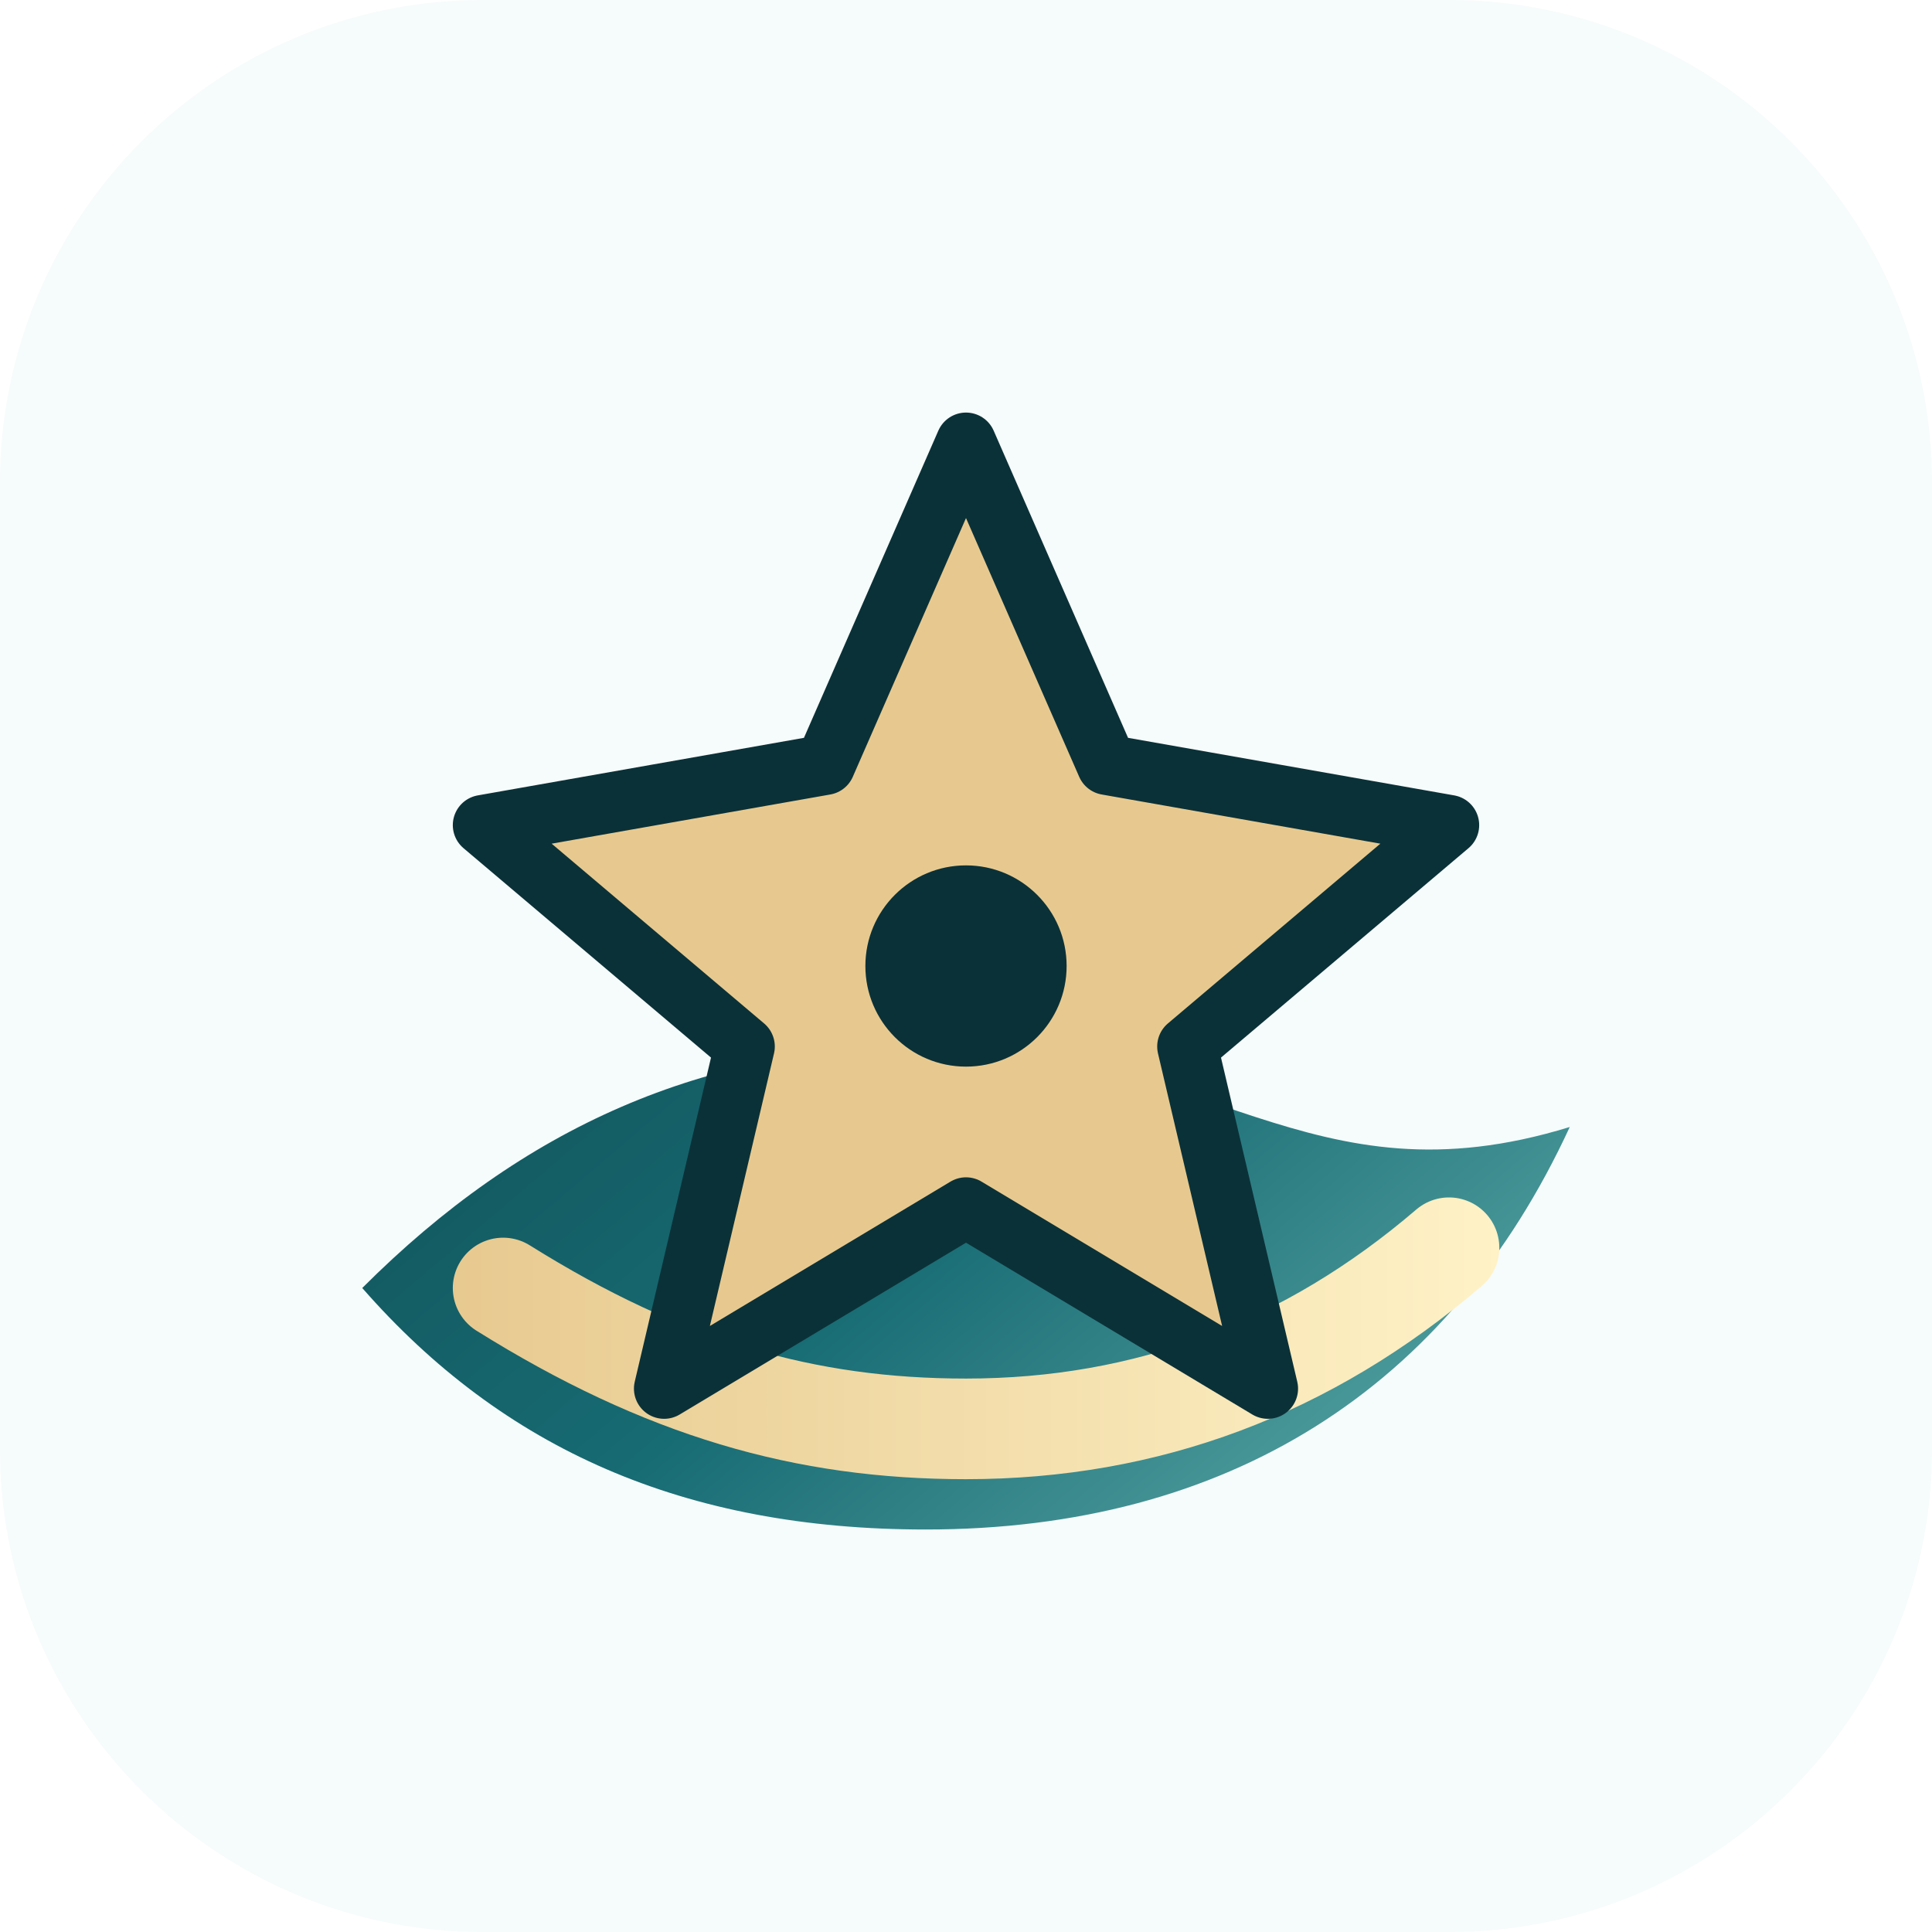
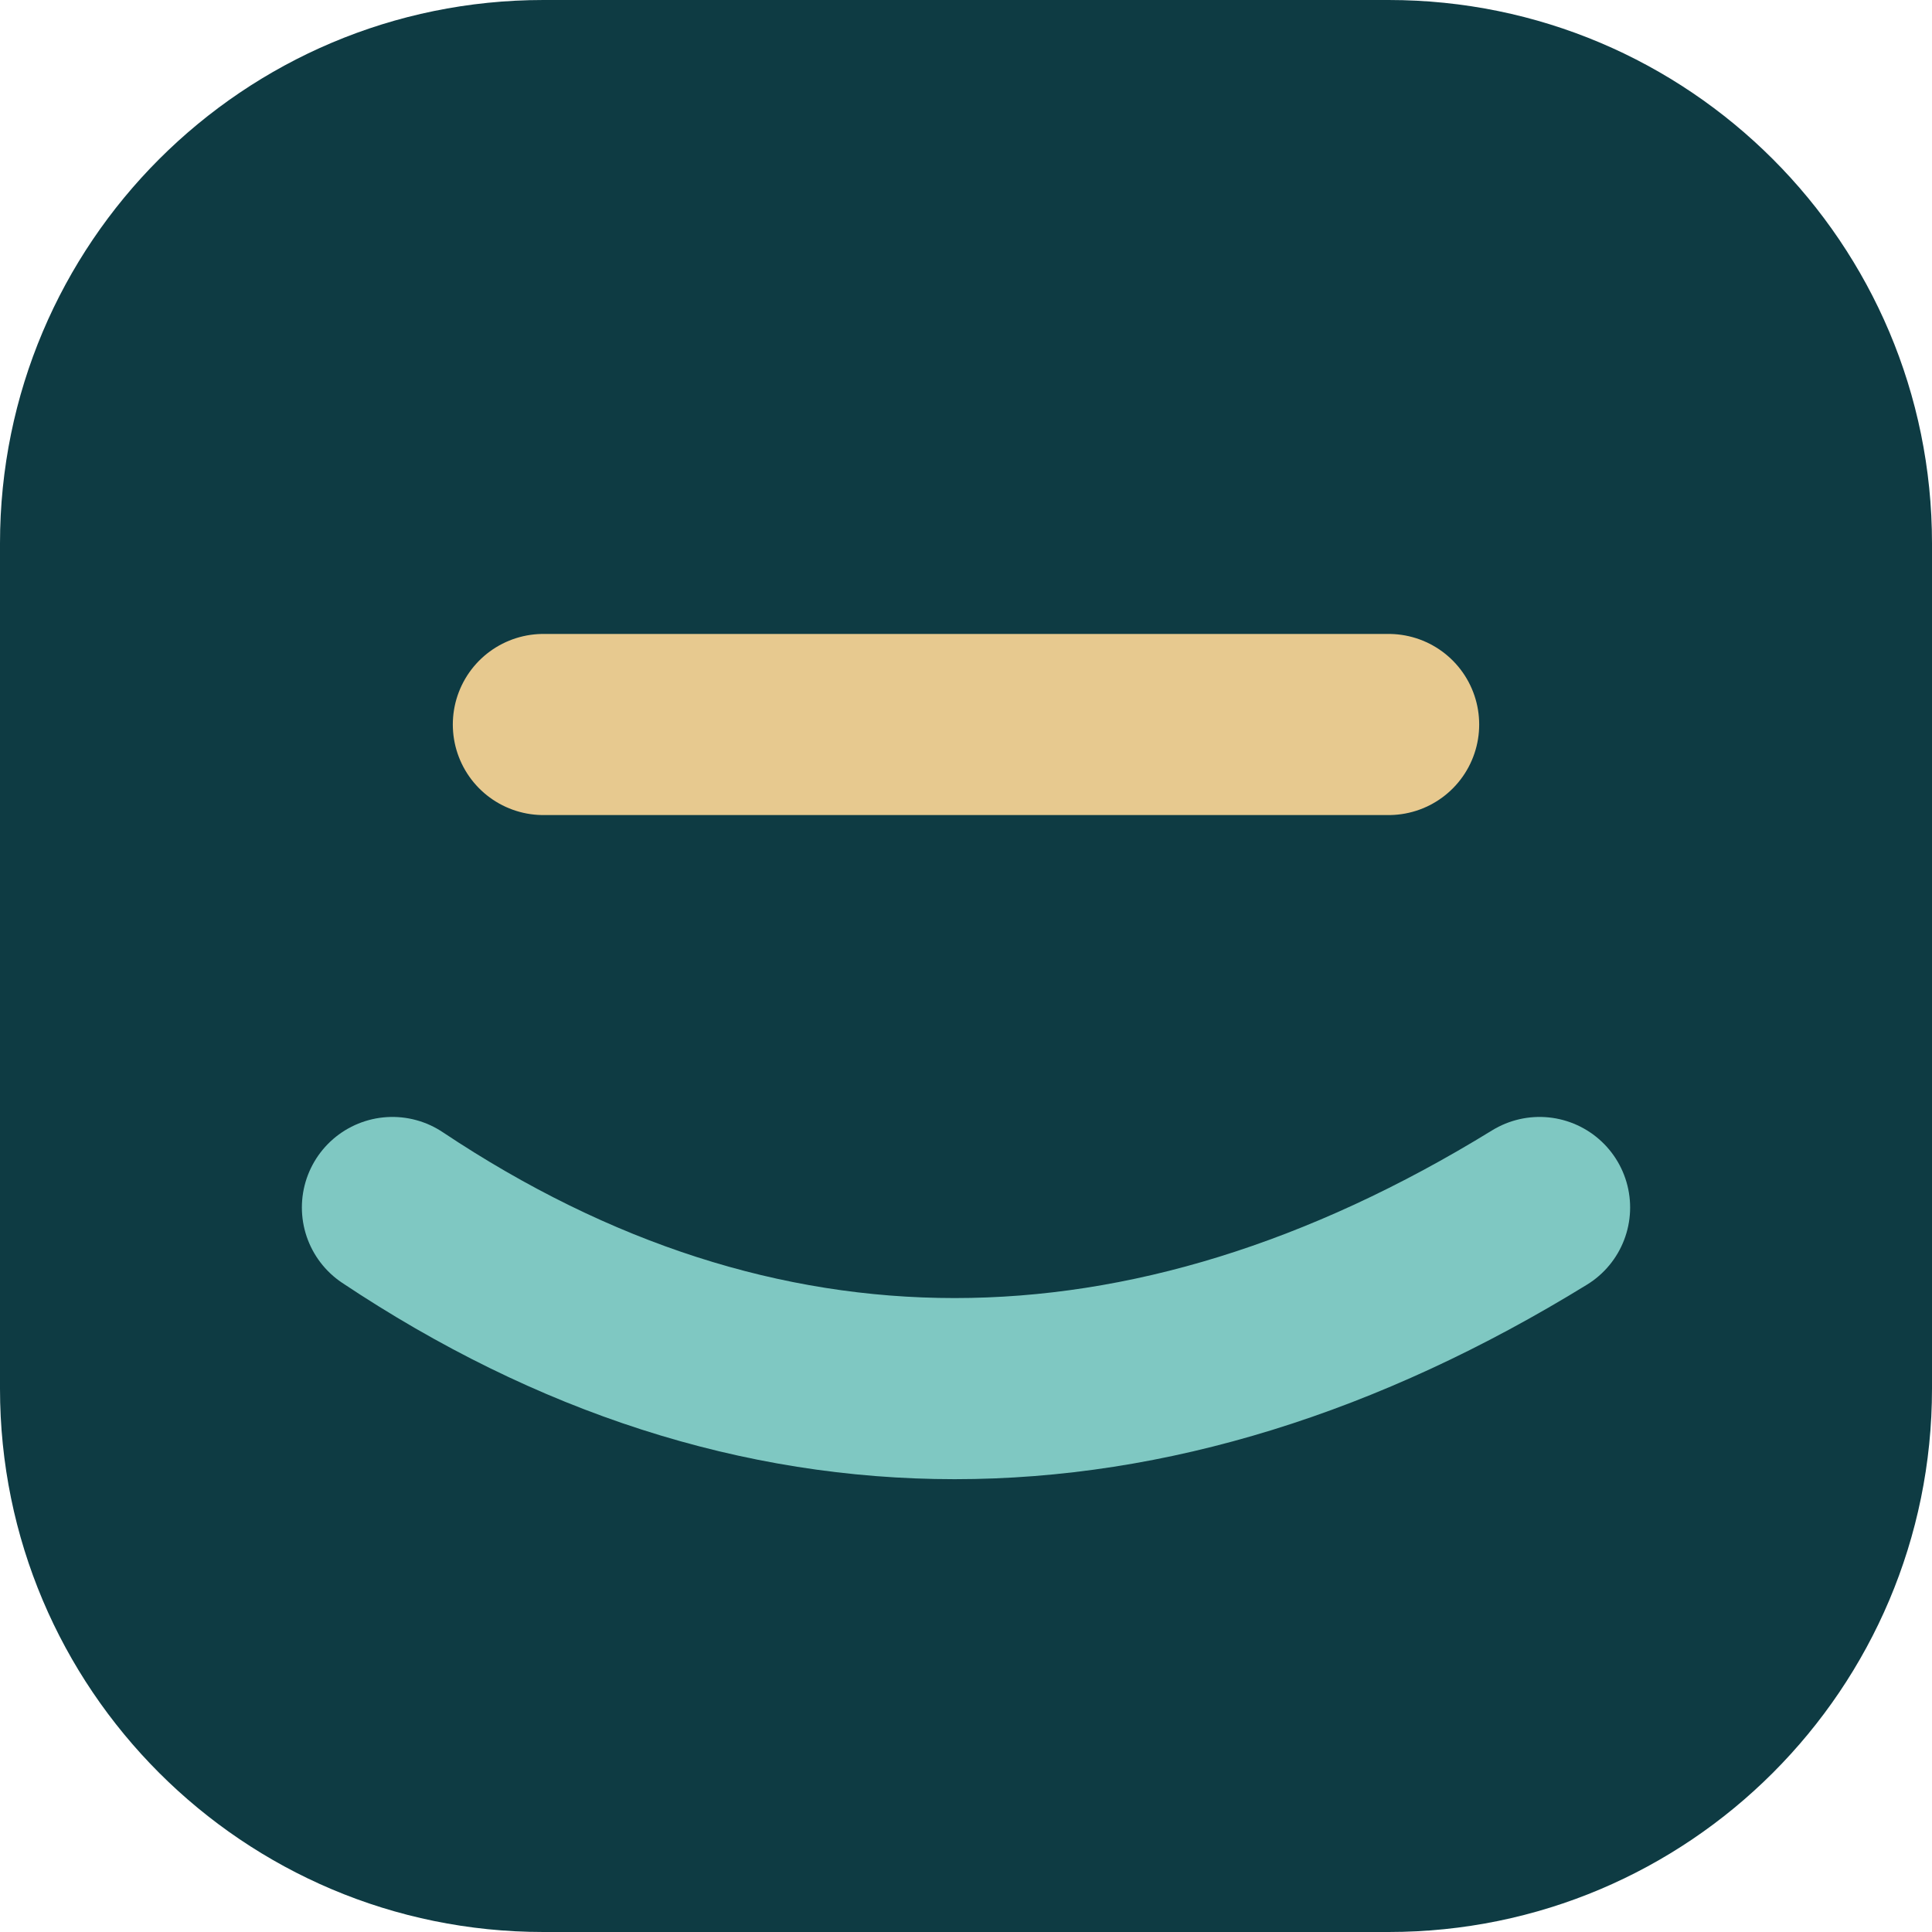
- <svg xmlns="http://www.w3.org/2000/svg" viewBox="0 0 96 96" role="img" aria-label="Port City AI Growth logo mark">
-   <defs>
-     <linearGradient id="g" x1="14" y1="8" x2="82" y2="88" gradientUnits="userSpaceOnUse">
-       <stop stop-color="#0b3138" />
-       <stop offset="0.58" stop-color="#176b73" />
-       <stop offset="1" stop-color="#7fc8c2" />
-     </linearGradient>
-     <linearGradient id="s" x1="22" y1="63" x2="76" y2="63" gradientUnits="userSpaceOnUse">
-       <stop stop-color="#e7c98f" />
-       <stop offset="1" stop-color="#fff3c8" />
-     </linearGradient>
-   </defs>
-   <rect width="96" height="96" rx="24" fill="#f6fbfb" />
-   <path d="M18 64c8-8 17-12 28-12 14 0 19 8 32 4-6 13-17 20-32 20-12 0-21-4-28-12Z" fill="url(#g)" />
-   <path d="M25 64c8 5 15 7 23 7 9 0 17-3 24-9" fill="none" stroke="url(#s)" stroke-width="5" stroke-linecap="round" />
-   <path d="M48 22l7 16 17 3-13 11 4 17-15-9-15 9 4-17-13-11 17-3 7-16Z" fill="#e7c98f" stroke="#0b3138" stroke-width="3" stroke-linejoin="round" />
-   <circle cx="48" cy="48" r="5" fill="#0b3138" />
+ <svg xmlns="http://www.w3.org/2000/svg" viewBox="0 0 64 64">
+   <rect width="64" height="64" rx="18" fill="#0e3b43" />
+   <path d="M13 40c12 8 25 8 38 0" fill="none" stroke="#7fc8c2" stroke-width="6" stroke-linecap="round" />
+   <path d="M18 24h28" stroke="#e7c98f" stroke-width="6" stroke-linecap="round" />
</svg>
